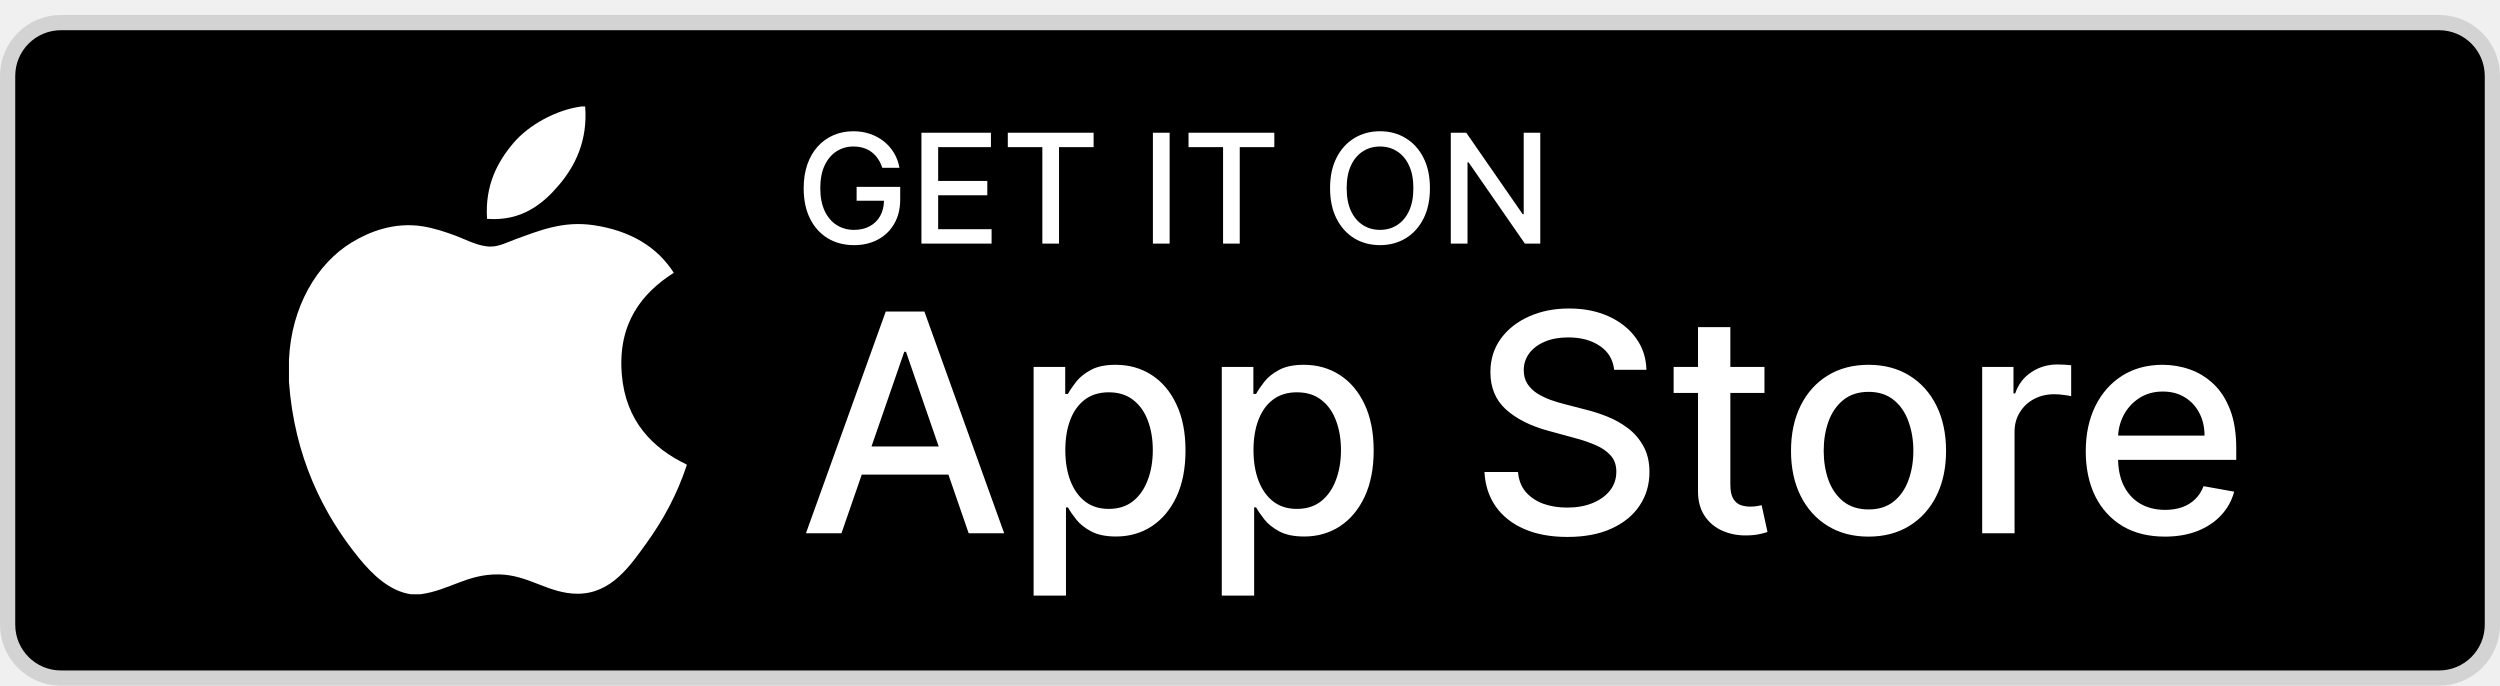
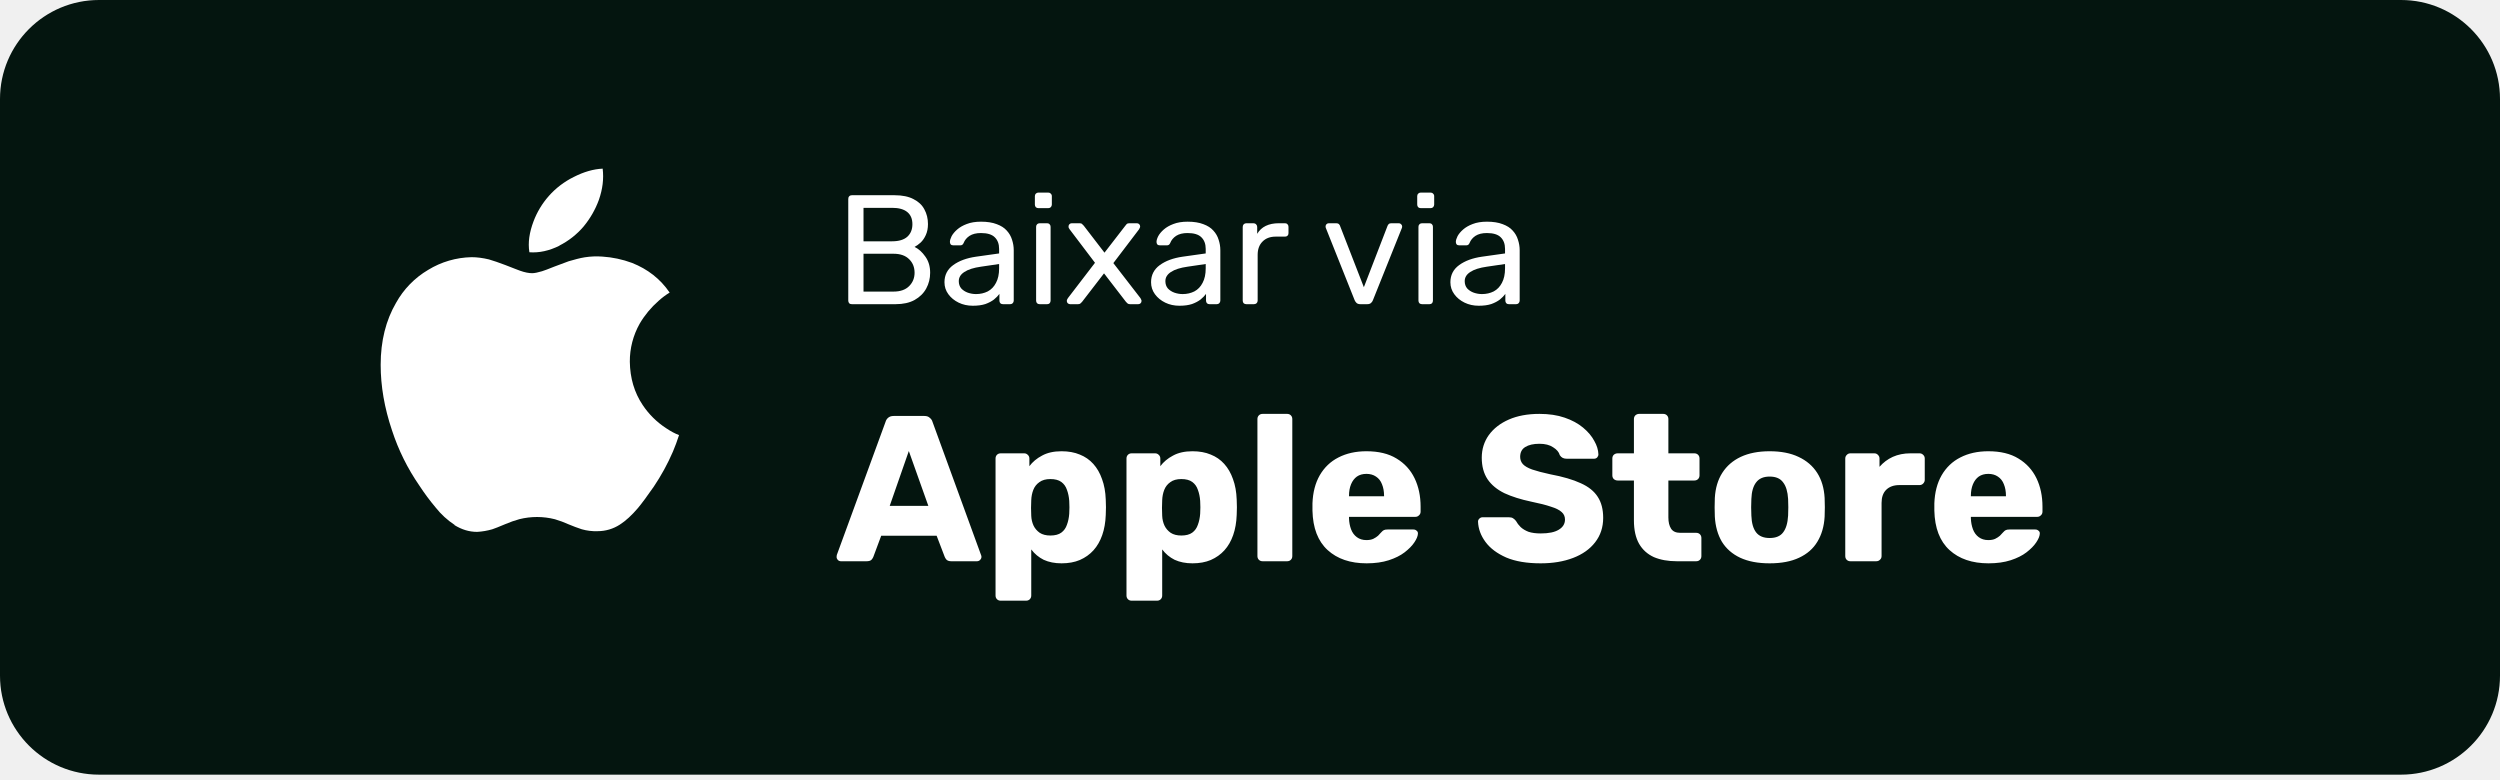
- <svg xmlns="http://www.w3.org/2000/svg" width="164" height="45" viewBox="0 0 164 45" fill="none">
-   <rect x="0.5" y="1.482" width="163" height="43" rx="3.5" fill="black" />
-   <rect x="0.5" y="1.482" width="163" height="43" rx="3.5" stroke="#D3D3D3" />
-   <g clip-path="url(#clip0_4368_2476)">
-     <path d="M38.158 6.982C38.233 6.982 38.307 6.982 38.386 6.982C38.568 9.238 37.707 10.925 36.66 12.146C35.633 13.358 34.226 14.534 31.951 14.356C31.8 12.132 32.663 10.57 33.708 9.352C34.678 8.217 36.455 7.207 38.158 6.982Z" fill="white" />
-     <path d="M45.045 30.471C45.045 30.493 45.045 30.513 45.045 30.534C44.406 32.47 43.494 34.13 42.381 35.67C41.365 37.068 40.12 38.949 37.897 38.949C35.976 38.949 34.7 37.714 32.731 37.681C30.649 37.647 29.504 38.713 27.6 38.982C27.382 38.982 27.164 38.982 26.951 38.982C25.552 38.779 24.424 37.672 23.602 36.674C21.178 33.726 19.305 29.918 18.956 25.045C18.956 24.567 18.956 24.091 18.956 23.613C19.104 20.126 20.799 17.29 23.051 15.916C24.24 15.185 25.874 14.563 27.694 14.841C28.474 14.962 29.27 15.229 29.969 15.493C30.631 15.747 31.458 16.198 32.242 16.174C32.774 16.159 33.302 15.882 33.837 15.687C35.406 15.12 36.943 14.471 38.969 14.776C41.404 15.144 43.133 16.226 44.2 17.896C42.141 19.207 40.512 21.182 40.79 24.556C41.037 27.621 42.819 29.414 45.045 30.471Z" fill="white" />
-   </g>
-   <path d="M57.877 11.007C57.809 10.791 57.716 10.598 57.6 10.428C57.486 10.255 57.35 10.108 57.192 9.987C57.033 9.864 56.852 9.771 56.648 9.707C56.447 9.643 56.226 9.611 55.984 9.611C55.575 9.611 55.206 9.716 54.876 9.927C54.547 10.138 54.287 10.447 54.095 10.854C53.906 11.259 53.811 11.755 53.811 12.342C53.811 12.931 53.907 13.43 54.099 13.837C54.291 14.244 54.553 14.553 54.887 14.764C55.221 14.974 55.601 15.08 56.027 15.08C56.422 15.08 56.767 14.999 57.06 14.838C57.356 14.677 57.585 14.45 57.746 14.156C57.909 13.861 57.991 13.512 57.991 13.112L58.275 13.166H56.194V12.26H59.053V13.088C59.053 13.698 58.922 14.229 58.662 14.678C58.404 15.126 58.046 15.472 57.59 15.715C57.135 15.959 56.614 16.081 56.027 16.081C55.369 16.081 54.791 15.93 54.294 15.627C53.799 15.323 53.413 14.894 53.136 14.338C52.859 13.779 52.721 13.116 52.721 12.349C52.721 11.769 52.801 11.248 52.962 10.786C53.123 10.325 53.349 9.933 53.641 9.611C53.934 9.287 54.279 9.039 54.674 8.869C55.072 8.696 55.506 8.61 55.977 8.61C56.37 8.61 56.736 8.668 57.075 8.784C57.416 8.9 57.718 9.064 57.984 9.277C58.251 9.49 58.472 9.744 58.648 10.037C58.823 10.328 58.941 10.651 59.003 11.007H57.877ZM60.446 15.982V8.709H65.005V9.654H61.543V11.87H64.767V12.81H61.543V15.037H65.048V15.982H60.446ZM66.112 9.654V8.709H71.741V9.654H69.472V15.982H68.378V9.654H66.112ZM76.728 8.709V15.982H75.631V8.709H76.728ZM77.968 9.654V8.709H83.596V9.654H81.327V15.982H80.233V9.654H77.968ZM93.804 12.345C93.804 13.122 93.662 13.79 93.378 14.348C93.094 14.905 92.704 15.333 92.21 15.634C91.717 15.932 91.157 16.081 90.53 16.081C89.9 16.081 89.338 15.932 88.843 15.634C88.351 15.333 87.962 14.903 87.678 14.345C87.394 13.786 87.252 13.12 87.252 12.345C87.252 11.569 87.394 10.902 87.678 10.346C87.962 9.787 88.351 9.359 88.843 9.061C89.338 8.76 89.9 8.61 90.53 8.61C91.157 8.61 91.717 8.76 92.21 9.061C92.704 9.359 93.094 9.787 93.378 10.346C93.662 10.902 93.804 11.569 93.804 12.345ZM92.717 12.345C92.717 11.754 92.621 11.255 92.43 10.85C92.24 10.443 91.98 10.135 91.648 9.927C91.319 9.716 90.947 9.611 90.53 9.611C90.111 9.611 89.737 9.716 89.408 9.927C89.079 10.135 88.818 10.443 88.626 10.85C88.437 11.255 88.342 11.754 88.342 12.345C88.342 12.937 88.437 13.437 88.626 13.844C88.818 14.249 89.079 14.556 89.408 14.767C89.737 14.976 90.111 15.08 90.53 15.08C90.947 15.08 91.319 14.976 91.648 14.767C91.98 14.556 92.24 14.249 92.43 13.844C92.621 13.437 92.717 12.937 92.717 12.345ZM101.042 8.709V15.982H100.034L96.337 10.648H96.269V15.982H95.172V8.709H96.188L99.888 14.05H99.955V8.709H101.042Z" fill="white" />
-   <path d="M55.2 34.982H52.87L58.105 20.436H60.64L65.874 34.982H63.545L59.433 23.078H59.319L55.2 34.982ZM55.59 29.286H63.147V31.132H55.59V29.286ZM67.805 39.073V24.073H69.878V25.841H70.056C70.179 25.614 70.357 25.351 70.589 25.053C70.821 24.754 71.143 24.494 71.555 24.271C71.966 24.044 72.511 23.931 73.188 23.931C74.069 23.931 74.855 24.153 75.546 24.598C76.237 25.043 76.779 25.685 77.172 26.523C77.57 27.361 77.769 28.369 77.769 29.549C77.769 30.727 77.573 31.738 77.18 32.581C76.787 33.419 76.247 34.066 75.56 34.52C74.874 34.97 74.09 35.195 73.209 35.195C72.546 35.195 72.004 35.084 71.583 34.861C71.166 34.638 70.84 34.378 70.603 34.08C70.366 33.781 70.184 33.516 70.056 33.284H69.928V39.073H67.805ZM69.885 29.527C69.885 30.294 69.997 30.966 70.219 31.544C70.442 32.122 70.764 32.574 71.185 32.901C71.607 33.223 72.123 33.384 72.734 33.384C73.368 33.384 73.898 33.216 74.324 32.879C74.751 32.538 75.073 32.077 75.29 31.494C75.513 30.912 75.624 30.256 75.624 29.527C75.624 28.807 75.515 28.161 75.297 27.588C75.084 27.015 74.762 26.563 74.332 26.232C73.905 25.9 73.373 25.735 72.734 25.735C72.118 25.735 71.597 25.893 71.171 26.21C70.75 26.528 70.43 26.97 70.212 27.538C69.994 28.107 69.885 28.77 69.885 29.527ZM80.148 39.073V24.073H82.222V25.841H82.4C82.523 25.614 82.7 25.351 82.932 25.053C83.164 24.754 83.486 24.494 83.898 24.271C84.31 24.044 84.855 23.931 85.532 23.931C86.412 23.931 87.198 24.153 87.89 24.598C88.581 25.043 89.123 25.685 89.516 26.523C89.914 27.361 90.113 28.369 90.113 29.549C90.113 30.727 89.916 31.738 89.523 32.581C89.13 33.419 88.591 34.066 87.904 34.52C87.217 34.97 86.434 35.195 85.553 35.195C84.89 35.195 84.348 35.084 83.927 34.861C83.51 34.638 83.183 34.378 82.947 34.08C82.71 33.781 82.528 33.516 82.4 33.284H82.272V39.073H80.148ZM82.229 29.527C82.229 30.294 82.341 30.966 82.563 31.544C82.786 32.122 83.108 32.574 83.529 32.901C83.95 33.223 84.466 33.384 85.077 33.384C85.712 33.384 86.242 33.216 86.668 32.879C87.094 32.538 87.416 32.077 87.634 31.494C87.857 30.912 87.968 30.256 87.968 29.527C87.968 28.807 87.859 28.161 87.641 27.588C87.428 27.015 87.106 26.563 86.675 26.232C86.249 25.9 85.716 25.735 85.077 25.735C84.462 25.735 83.941 25.893 83.515 26.21C83.093 26.528 82.774 26.97 82.556 27.538C82.338 28.107 82.229 28.77 82.229 29.527ZM105.889 24.257C105.813 23.585 105.5 23.064 104.951 22.695C104.402 22.321 103.711 22.134 102.877 22.134C102.281 22.134 101.765 22.228 101.329 22.418C100.893 22.602 100.555 22.858 100.313 23.185C100.077 23.507 99.958 23.874 99.958 24.286C99.958 24.631 100.039 24.93 100.2 25.181C100.365 25.431 100.581 25.642 100.846 25.813C101.116 25.978 101.405 26.118 101.713 26.232C102.02 26.341 102.316 26.431 102.6 26.502L104.021 26.871C104.485 26.985 104.961 27.138 105.448 27.332C105.936 27.527 106.388 27.782 106.805 28.1C107.222 28.417 107.558 28.81 107.813 29.279C108.074 29.747 108.204 30.308 108.204 30.962C108.204 31.786 107.991 32.517 107.565 33.156C107.143 33.796 106.53 34.3 105.725 34.669C104.925 35.038 103.957 35.223 102.82 35.223C101.731 35.223 100.789 35.05 99.994 34.705C99.198 34.359 98.576 33.869 98.126 33.234C97.676 32.595 97.427 31.838 97.38 30.962H99.582C99.624 31.487 99.795 31.925 100.093 32.276C100.396 32.621 100.782 32.879 101.251 33.05C101.724 33.216 102.243 33.298 102.806 33.298C103.427 33.298 103.978 33.201 104.461 33.007C104.949 32.808 105.332 32.534 105.612 32.183C105.891 31.828 106.031 31.414 106.031 30.941C106.031 30.51 105.908 30.157 105.661 29.882C105.42 29.608 105.091 29.38 104.674 29.2C104.262 29.02 103.796 28.862 103.275 28.725L101.556 28.256C100.392 27.939 99.468 27.472 98.786 26.857C98.109 26.241 97.771 25.427 97.771 24.413C97.771 23.575 97.998 22.844 98.453 22.219C98.907 21.594 99.523 21.109 100.299 20.763C101.076 20.413 101.952 20.237 102.927 20.237C103.912 20.237 104.781 20.41 105.534 20.756C106.291 21.102 106.888 21.577 107.323 22.183C107.759 22.785 107.986 23.476 108.005 24.257H105.889ZM115.748 24.073V25.777H109.79V24.073H115.748ZM111.388 21.459H113.511V31.779C113.511 32.191 113.573 32.501 113.696 32.709C113.819 32.913 113.978 33.052 114.172 33.128C114.371 33.199 114.586 33.234 114.818 33.234C114.988 33.234 115.138 33.223 115.265 33.199C115.393 33.175 115.493 33.156 115.564 33.142L115.947 34.897C115.824 34.944 115.649 34.991 115.422 35.038C115.194 35.091 114.91 35.119 114.569 35.124C114.011 35.133 113.49 35.034 113.007 34.825C112.524 34.617 112.133 34.295 111.835 33.859C111.537 33.424 111.388 32.877 111.388 32.219V21.459ZM122.575 35.202C121.553 35.202 120.66 34.968 119.898 34.499C119.136 34.03 118.544 33.374 118.122 32.531C117.701 31.689 117.49 30.704 117.49 29.577C117.49 28.445 117.701 27.456 118.122 26.608C118.544 25.761 119.136 25.102 119.898 24.634C120.66 24.165 121.553 23.931 122.575 23.931C123.598 23.931 124.491 24.165 125.253 24.634C126.015 25.102 126.607 25.761 127.029 26.608C127.45 27.456 127.661 28.445 127.661 29.577C127.661 30.704 127.45 31.689 127.029 32.531C126.607 33.374 126.015 34.03 125.253 34.499C124.491 34.968 123.598 35.202 122.575 35.202ZM122.583 33.419C123.245 33.419 123.795 33.244 124.23 32.894C124.666 32.543 124.988 32.077 125.196 31.494C125.409 30.912 125.516 30.27 125.516 29.57C125.516 28.874 125.409 28.235 125.196 27.652C124.988 27.065 124.666 26.594 124.23 26.239C123.795 25.884 123.245 25.706 122.583 25.706C121.915 25.706 121.361 25.884 120.921 26.239C120.485 26.594 120.161 27.065 119.948 27.652C119.739 28.235 119.635 28.874 119.635 29.57C119.635 30.27 119.739 30.912 119.948 31.494C120.161 32.077 120.485 32.543 120.921 32.894C121.361 33.244 121.915 33.419 122.583 33.419ZM130.031 34.982V24.073H132.084V25.806H132.197C132.396 25.218 132.747 24.757 133.248 24.421C133.755 24.08 134.328 23.909 134.967 23.909C135.1 23.909 135.256 23.914 135.436 23.924C135.621 23.933 135.765 23.945 135.869 23.959V25.99C135.784 25.966 135.632 25.941 135.415 25.912C135.197 25.879 134.979 25.862 134.761 25.862C134.259 25.862 133.812 25.969 133.419 26.182C133.031 26.39 132.723 26.681 132.496 27.056C132.268 27.425 132.155 27.846 132.155 28.32V34.982H130.031ZM142.018 35.202C140.943 35.202 140.017 34.972 139.241 34.513C138.469 34.049 137.873 33.398 137.451 32.56C137.035 31.717 136.826 30.73 136.826 29.598C136.826 28.481 137.035 27.496 137.451 26.644C137.873 25.791 138.46 25.126 139.213 24.648C139.97 24.17 140.856 23.931 141.869 23.931C142.484 23.931 143.081 24.032 143.659 24.236C144.236 24.439 144.755 24.759 145.214 25.195C145.673 25.63 146.035 26.196 146.301 26.892C146.566 27.584 146.698 28.424 146.698 29.413V30.166H138.026V28.575H144.617C144.617 28.017 144.504 27.522 144.276 27.091C144.049 26.655 143.73 26.312 143.318 26.061C142.91 25.81 142.432 25.685 141.883 25.685C141.286 25.685 140.766 25.832 140.32 26.125C139.88 26.414 139.539 26.793 139.298 27.262C139.061 27.726 138.943 28.23 138.943 28.774V30.017C138.943 30.746 139.07 31.367 139.326 31.878C139.587 32.389 139.949 32.78 140.413 33.05C140.877 33.315 141.419 33.448 142.039 33.448C142.442 33.448 142.809 33.391 143.14 33.277C143.472 33.159 143.758 32.984 143.999 32.752C144.241 32.52 144.426 32.233 144.553 31.892L146.563 32.254C146.402 32.846 146.114 33.365 145.697 33.81C145.285 34.25 144.767 34.593 144.142 34.84C143.521 35.081 142.813 35.202 142.018 35.202Z" fill="white" />
-   <defs>
-     <clipPath id="clip0_4368_2476">
-       <rect width="32" height="32" fill="white" transform="translate(16 6.98169)" />
-     </clipPath>
-   </defs>
+ <svg xmlns="http://www.w3.org/2000/svg" width="202" height="63" viewBox="0 0 202 63" fill="none">
+   <rect width="202" height="62.592" rx="8" fill="#04150F" />
+   <path d="M68.829 24.578C68.737 24.578 68.665 24.553 68.615 24.503C68.565 24.444 68.54 24.373 68.54 24.289V16.076C68.54 15.983 68.565 15.912 68.615 15.862C68.665 15.803 68.737 15.774 68.829 15.774H72.275C72.904 15.774 73.416 15.879 73.81 16.088C74.212 16.289 74.506 16.566 74.69 16.918C74.883 17.27 74.98 17.665 74.98 18.101C74.98 18.445 74.921 18.742 74.804 18.994C74.695 19.237 74.556 19.438 74.388 19.598C74.221 19.748 74.057 19.866 73.898 19.95C74.225 20.109 74.514 20.369 74.766 20.73C75.026 21.09 75.156 21.526 75.156 22.038C75.156 22.499 75.051 22.922 74.841 23.308C74.632 23.694 74.317 24.004 73.898 24.239C73.487 24.465 72.976 24.578 72.363 24.578H68.829ZM69.772 23.56H72.2C72.745 23.56 73.164 23.413 73.458 23.119C73.751 22.826 73.898 22.465 73.898 22.038C73.898 21.593 73.751 21.229 73.458 20.943C73.164 20.65 72.745 20.503 72.2 20.503H69.772V23.56ZM69.772 19.497H72.087C72.623 19.497 73.03 19.375 73.307 19.132C73.584 18.881 73.722 18.541 73.722 18.113C73.722 17.686 73.584 17.358 73.307 17.132C73.03 16.906 72.623 16.793 72.087 16.793H69.772V19.497ZM78.602 24.704C78.183 24.704 77.801 24.62 77.457 24.453C77.114 24.285 76.837 24.059 76.627 23.773C76.418 23.488 76.313 23.166 76.313 22.805C76.313 22.226 76.547 21.765 77.017 21.421C77.487 21.078 78.099 20.851 78.853 20.742L80.728 20.478V20.113C80.728 19.711 80.61 19.396 80.375 19.17C80.149 18.943 79.776 18.83 79.256 18.83C78.879 18.83 78.573 18.906 78.338 19.057C78.111 19.208 77.952 19.4 77.86 19.635C77.809 19.761 77.721 19.824 77.596 19.824H77.03C76.937 19.824 76.866 19.799 76.816 19.748C76.774 19.69 76.753 19.623 76.753 19.547C76.753 19.421 76.799 19.266 76.891 19.082C76.992 18.897 77.143 18.717 77.344 18.541C77.545 18.365 77.801 18.218 78.111 18.101C78.43 17.975 78.816 17.912 79.269 17.912C79.772 17.912 80.195 17.979 80.539 18.113C80.883 18.239 81.151 18.411 81.344 18.629C81.545 18.847 81.688 19.094 81.772 19.371C81.864 19.648 81.91 19.929 81.91 20.214V24.289C81.91 24.373 81.881 24.444 81.822 24.503C81.772 24.553 81.704 24.578 81.621 24.578H81.042C80.95 24.578 80.879 24.553 80.828 24.503C80.778 24.444 80.753 24.373 80.753 24.289V23.748C80.644 23.899 80.497 24.05 80.312 24.201C80.128 24.344 79.897 24.465 79.621 24.566C79.344 24.658 79.004 24.704 78.602 24.704ZM78.866 23.761C79.21 23.761 79.524 23.69 79.809 23.547C80.094 23.396 80.317 23.166 80.476 22.855C80.644 22.545 80.728 22.155 80.728 21.686V21.333L79.269 21.547C78.673 21.631 78.225 21.773 77.923 21.975C77.621 22.168 77.47 22.415 77.47 22.717C77.47 22.952 77.537 23.149 77.671 23.308C77.814 23.459 77.99 23.572 78.199 23.648C78.417 23.723 78.64 23.761 78.866 23.761ZM84.007 24.578C83.924 24.578 83.852 24.553 83.794 24.503C83.743 24.444 83.718 24.373 83.718 24.289V18.327C83.718 18.243 83.743 18.176 83.794 18.126C83.852 18.067 83.924 18.038 84.007 18.038H84.611C84.695 18.038 84.762 18.067 84.812 18.126C84.863 18.176 84.888 18.243 84.888 18.327V24.289C84.888 24.373 84.863 24.444 84.812 24.503C84.762 24.553 84.695 24.578 84.611 24.578H84.007ZM83.907 16.818C83.823 16.818 83.752 16.793 83.693 16.742C83.643 16.683 83.618 16.612 83.618 16.528V15.849C83.618 15.765 83.643 15.698 83.693 15.648C83.752 15.589 83.823 15.56 83.907 15.56H84.699C84.783 15.56 84.85 15.589 84.901 15.648C84.959 15.698 84.989 15.765 84.989 15.849V16.528C84.989 16.612 84.959 16.683 84.901 16.742C84.85 16.793 84.783 16.818 84.699 16.818H83.907ZM86.463 24.578C86.396 24.578 86.333 24.553 86.274 24.503C86.224 24.453 86.198 24.39 86.198 24.314C86.198 24.289 86.203 24.26 86.211 24.226C86.228 24.184 86.253 24.138 86.287 24.088L88.475 21.233L86.425 18.528C86.391 18.478 86.366 18.436 86.349 18.402C86.341 18.369 86.337 18.335 86.337 18.302C86.337 18.226 86.362 18.164 86.412 18.113C86.463 18.063 86.525 18.038 86.601 18.038H87.243C87.335 18.038 87.402 18.063 87.444 18.113C87.494 18.155 87.536 18.197 87.57 18.239L89.243 20.415L90.915 18.252C90.949 18.21 90.987 18.164 91.029 18.113C91.079 18.063 91.15 18.038 91.242 18.038H91.859C91.934 18.038 91.997 18.063 92.047 18.113C92.098 18.164 92.123 18.226 92.123 18.302C92.123 18.335 92.115 18.369 92.098 18.402C92.089 18.436 92.068 18.478 92.035 18.528L89.959 21.258L92.148 24.088C92.182 24.138 92.203 24.18 92.211 24.214C92.228 24.247 92.236 24.281 92.236 24.314C92.236 24.39 92.211 24.453 92.161 24.503C92.11 24.553 92.047 24.578 91.972 24.578H91.305C91.221 24.578 91.154 24.558 91.104 24.516C91.054 24.474 91.012 24.432 90.978 24.39L89.205 22.088L87.431 24.39C87.398 24.423 87.356 24.465 87.305 24.516C87.263 24.558 87.196 24.578 87.104 24.578H86.463ZM95.295 24.704C94.876 24.704 94.494 24.62 94.151 24.453C93.807 24.285 93.53 24.059 93.32 23.773C93.111 23.488 93.006 23.166 93.006 22.805C93.006 22.226 93.241 21.765 93.71 21.421C94.18 21.078 94.792 20.851 95.547 20.742L97.421 20.478V20.113C97.421 19.711 97.303 19.396 97.069 19.17C96.842 18.943 96.469 18.83 95.949 18.83C95.572 18.83 95.266 18.906 95.031 19.057C94.805 19.208 94.645 19.4 94.553 19.635C94.503 19.761 94.415 19.824 94.289 19.824H93.723C93.631 19.824 93.559 19.799 93.509 19.748C93.467 19.69 93.446 19.623 93.446 19.547C93.446 19.421 93.492 19.266 93.585 19.082C93.685 18.897 93.836 18.717 94.037 18.541C94.239 18.365 94.494 18.218 94.805 18.101C95.123 17.975 95.509 17.912 95.962 17.912C96.465 17.912 96.888 17.979 97.232 18.113C97.576 18.239 97.844 18.411 98.037 18.629C98.239 18.847 98.381 19.094 98.465 19.371C98.557 19.648 98.603 19.929 98.603 20.214V24.289C98.603 24.373 98.574 24.444 98.515 24.503C98.465 24.553 98.398 24.578 98.314 24.578H97.735C97.643 24.578 97.572 24.553 97.522 24.503C97.471 24.444 97.446 24.373 97.446 24.289V23.748C97.337 23.899 97.19 24.05 97.006 24.201C96.821 24.344 96.591 24.465 96.314 24.566C96.037 24.658 95.698 24.704 95.295 24.704ZM95.559 23.761C95.903 23.761 96.218 23.69 96.503 23.547C96.788 23.396 97.01 23.166 97.169 22.855C97.337 22.545 97.421 22.155 97.421 21.686V21.333L95.962 21.547C95.367 21.631 94.918 21.773 94.616 21.975C94.314 22.168 94.163 22.415 94.163 22.717C94.163 22.952 94.23 23.149 94.364 23.308C94.507 23.459 94.683 23.572 94.893 23.648C95.111 23.723 95.333 23.761 95.559 23.761ZM100.701 24.578C100.617 24.578 100.546 24.553 100.487 24.503C100.437 24.444 100.412 24.373 100.412 24.289V18.34C100.412 18.256 100.437 18.184 100.487 18.126C100.546 18.067 100.617 18.038 100.701 18.038H101.279C101.363 18.038 101.435 18.067 101.493 18.126C101.552 18.184 101.581 18.256 101.581 18.34V18.893C101.749 18.608 101.98 18.394 102.273 18.252C102.567 18.109 102.919 18.038 103.33 18.038H103.833C103.917 18.038 103.984 18.067 104.034 18.126C104.084 18.176 104.11 18.243 104.11 18.327V18.843C104.11 18.927 104.084 18.994 104.034 19.044C103.984 19.094 103.917 19.119 103.833 19.119H103.078C102.625 19.119 102.269 19.254 102.009 19.522C101.749 19.782 101.619 20.138 101.619 20.591V24.289C101.619 24.373 101.59 24.444 101.531 24.503C101.472 24.553 101.401 24.578 101.317 24.578H100.701ZM109.923 24.578C109.797 24.578 109.697 24.549 109.621 24.49C109.554 24.432 109.5 24.356 109.458 24.264L107.131 18.428C107.114 18.386 107.106 18.344 107.106 18.302C107.106 18.226 107.131 18.164 107.181 18.113C107.231 18.063 107.294 18.038 107.37 18.038H107.974C108.066 18.038 108.137 18.063 108.187 18.113C108.238 18.164 108.267 18.21 108.275 18.252L110.2 23.207L112.112 18.252C112.129 18.21 112.158 18.164 112.2 18.113C112.25 18.063 112.321 18.038 112.414 18.038H113.03C113.097 18.038 113.156 18.063 113.206 18.113C113.265 18.164 113.294 18.226 113.294 18.302C113.294 18.344 113.286 18.386 113.269 18.428L110.929 24.264C110.896 24.356 110.841 24.432 110.766 24.49C110.699 24.549 110.598 24.578 110.464 24.578H109.923ZM114.901 24.578C114.817 24.578 114.745 24.553 114.687 24.503C114.636 24.444 114.611 24.373 114.611 24.289V18.327C114.611 18.243 114.636 18.176 114.687 18.126C114.745 18.067 114.817 18.038 114.901 18.038H115.504C115.588 18.038 115.655 18.067 115.706 18.126C115.756 18.176 115.781 18.243 115.781 18.327V24.289C115.781 24.373 115.756 24.444 115.706 24.503C115.655 24.553 115.588 24.578 115.504 24.578H114.901ZM114.8 16.818C114.716 16.818 114.645 16.793 114.586 16.742C114.536 16.683 114.511 16.612 114.511 16.528V15.849C114.511 15.765 114.536 15.698 114.586 15.648C114.645 15.589 114.716 15.56 114.8 15.56H115.592C115.676 15.56 115.743 15.589 115.794 15.648C115.852 15.698 115.882 15.765 115.882 15.849V16.528C115.882 16.612 115.852 16.683 115.794 16.742C115.743 16.793 115.676 16.818 115.592 16.818H114.8ZM119.481 24.704C119.062 24.704 118.681 24.62 118.337 24.453C117.993 24.285 117.716 24.059 117.507 23.773C117.297 23.488 117.192 23.166 117.192 22.805C117.192 22.226 117.427 21.765 117.897 21.421C118.366 21.078 118.978 20.851 119.733 20.742L121.607 20.478V20.113C121.607 19.711 121.49 19.396 121.255 19.17C121.029 18.943 120.655 18.83 120.135 18.83C119.758 18.83 119.452 18.906 119.217 19.057C118.991 19.208 118.832 19.4 118.739 19.635C118.689 19.761 118.601 19.824 118.475 19.824H117.909C117.817 19.824 117.746 19.799 117.695 19.748C117.653 19.69 117.632 19.623 117.632 19.547C117.632 19.421 117.679 19.266 117.771 19.082C117.871 18.897 118.022 18.717 118.224 18.541C118.425 18.365 118.681 18.218 118.991 18.101C119.31 17.975 119.695 17.912 120.148 17.912C120.651 17.912 121.075 17.979 121.418 18.113C121.762 18.239 122.031 18.411 122.223 18.629C122.425 18.847 122.567 19.094 122.651 19.371C122.743 19.648 122.79 19.929 122.79 20.214V24.289C122.79 24.373 122.76 24.444 122.701 24.503C122.651 24.553 122.584 24.578 122.5 24.578H121.922C121.829 24.578 121.758 24.553 121.708 24.503C121.657 24.444 121.632 24.373 121.632 24.289V23.748C121.523 23.899 121.377 24.05 121.192 24.201C121.008 24.344 120.777 24.465 120.5 24.566C120.224 24.658 119.884 24.704 119.481 24.704ZM119.746 23.761C120.089 23.761 120.404 23.69 120.689 23.547C120.974 23.396 121.196 23.166 121.356 22.855C121.523 22.545 121.607 22.155 121.607 21.686V21.333L120.148 21.547C119.553 21.631 119.104 21.773 118.802 21.975C118.5 22.168 118.349 22.415 118.349 22.717C118.349 22.952 118.416 23.149 118.551 23.308C118.693 23.459 118.869 23.572 119.079 23.648C119.297 23.723 119.519 23.761 119.746 23.761Z" fill="white" />
+   <path d="M67.948 45.349C67.859 45.349 67.775 45.316 67.697 45.249C67.63 45.171 67.596 45.087 67.596 44.997C67.596 44.941 67.602 44.891 67.613 44.846L71.554 34.079C71.588 33.956 71.655 33.85 71.755 33.761C71.867 33.66 72.018 33.61 72.208 33.61H74.69C74.88 33.61 75.026 33.66 75.126 33.761C75.238 33.85 75.311 33.956 75.344 34.079L79.269 44.846C79.291 44.891 79.302 44.941 79.302 44.997C79.302 45.087 79.263 45.171 79.185 45.249C79.118 45.316 79.034 45.349 78.933 45.349H76.871C76.703 45.349 76.574 45.31 76.485 45.232C76.407 45.143 76.356 45.064 76.334 44.997L75.68 43.287H71.202L70.565 44.997C70.542 45.064 70.492 45.143 70.414 45.232C70.335 45.31 70.201 45.349 70.011 45.349H67.948ZM71.89 40.872H75.009L73.433 36.444L71.89 40.872ZM80.859 48.536C80.736 48.536 80.636 48.497 80.557 48.419C80.479 48.34 80.44 48.24 80.44 48.117V37.048C80.44 36.925 80.479 36.824 80.557 36.746C80.636 36.668 80.736 36.629 80.859 36.629H82.754C82.866 36.629 82.961 36.668 83.039 36.746C83.129 36.824 83.174 36.925 83.174 37.048V37.668C83.431 37.322 83.772 37.037 84.197 36.813C84.621 36.578 85.147 36.461 85.773 36.461C86.332 36.461 86.824 36.55 87.249 36.729C87.674 36.897 88.037 37.148 88.339 37.484C88.641 37.819 88.876 38.227 89.043 38.708C89.222 39.189 89.323 39.742 89.345 40.368C89.356 40.592 89.362 40.799 89.362 40.989C89.362 41.179 89.356 41.386 89.345 41.609C89.323 42.213 89.228 42.756 89.06 43.236C88.892 43.717 88.658 44.125 88.356 44.461C88.054 44.796 87.685 45.059 87.249 45.249C86.824 45.428 86.332 45.517 85.773 45.517C85.225 45.517 84.745 45.422 84.331 45.232C83.928 45.031 83.593 44.751 83.325 44.394V48.117C83.325 48.24 83.285 48.34 83.207 48.419C83.129 48.497 83.028 48.536 82.905 48.536H80.859ZM84.868 43.27C85.248 43.27 85.544 43.192 85.756 43.035C85.969 42.879 86.12 42.666 86.209 42.398C86.31 42.129 86.371 41.833 86.394 41.509C86.416 41.162 86.416 40.816 86.394 40.469C86.371 40.145 86.31 39.849 86.209 39.58C86.12 39.312 85.969 39.099 85.756 38.943C85.544 38.786 85.248 38.708 84.868 38.708C84.499 38.708 84.202 38.792 83.979 38.96C83.755 39.116 83.593 39.323 83.492 39.58C83.392 39.837 83.336 40.117 83.325 40.419C83.313 40.631 83.308 40.838 83.308 41.039C83.308 41.241 83.313 41.453 83.325 41.677C83.336 41.956 83.397 42.219 83.509 42.465C83.621 42.7 83.788 42.895 84.012 43.052C84.236 43.197 84.521 43.27 84.868 43.27ZM91.439 48.536C91.316 48.536 91.216 48.497 91.138 48.419C91.059 48.34 91.02 48.24 91.02 48.117V37.048C91.02 36.925 91.059 36.824 91.138 36.746C91.216 36.668 91.316 36.629 91.439 36.629H93.335C93.446 36.629 93.541 36.668 93.62 36.746C93.709 36.824 93.754 36.925 93.754 37.048V37.668C94.011 37.322 94.352 37.037 94.777 36.813C95.202 36.578 95.727 36.461 96.353 36.461C96.912 36.461 97.404 36.55 97.829 36.729C98.254 36.897 98.617 37.148 98.919 37.484C99.221 37.819 99.456 38.227 99.624 38.708C99.803 39.189 99.903 39.742 99.925 40.368C99.937 40.592 99.942 40.799 99.942 40.989C99.942 41.179 99.937 41.386 99.925 41.609C99.903 42.213 99.808 42.756 99.64 43.236C99.473 43.717 99.238 44.125 98.936 44.461C98.634 44.796 98.265 45.059 97.829 45.249C97.404 45.428 96.912 45.517 96.353 45.517C95.805 45.517 95.325 45.422 94.911 45.232C94.508 45.031 94.173 44.751 93.905 44.394V48.117C93.905 48.24 93.866 48.34 93.787 48.419C93.709 48.497 93.608 48.536 93.485 48.536H91.439ZM95.448 43.27C95.828 43.27 96.124 43.192 96.337 43.035C96.549 42.879 96.7 42.666 96.789 42.398C96.89 42.129 96.951 41.833 96.974 41.509C96.996 41.162 96.996 40.816 96.974 40.469C96.951 40.145 96.89 39.849 96.789 39.58C96.7 39.312 96.549 39.099 96.337 38.943C96.124 38.786 95.828 38.708 95.448 38.708C95.079 38.708 94.782 38.792 94.559 38.96C94.335 39.116 94.173 39.323 94.072 39.58C93.972 39.837 93.916 40.117 93.905 40.419C93.894 40.631 93.888 40.838 93.888 41.039C93.888 41.241 93.894 41.453 93.905 41.677C93.916 41.956 93.977 42.219 94.089 42.465C94.201 42.7 94.369 42.895 94.592 43.052C94.816 43.197 95.101 43.27 95.448 43.27ZM102.02 45.349C101.897 45.349 101.796 45.31 101.718 45.232C101.639 45.154 101.6 45.053 101.6 44.93V33.861C101.6 33.738 101.639 33.638 101.718 33.559C101.796 33.481 101.897 33.442 102.02 33.442H103.999C104.122 33.442 104.222 33.481 104.3 33.559C104.379 33.638 104.418 33.738 104.418 33.861V44.93C104.418 45.053 104.379 45.154 104.3 45.232C104.222 45.31 104.122 45.349 103.999 45.349H102.02ZM110.424 45.517C109.105 45.517 108.054 45.159 107.271 44.444C106.488 43.728 106.08 42.666 106.047 41.257C106.047 41.179 106.047 41.078 106.047 40.956C106.047 40.833 106.047 40.737 106.047 40.67C106.08 39.787 106.276 39.032 106.634 38.406C107.003 37.769 107.506 37.288 108.143 36.964C108.792 36.629 109.546 36.461 110.407 36.461C111.391 36.461 112.202 36.657 112.839 37.048C113.488 37.439 113.974 37.97 114.298 38.641C114.622 39.312 114.785 40.078 114.785 40.939V41.341C114.785 41.464 114.74 41.565 114.65 41.643C114.572 41.721 114.477 41.761 114.365 41.761H108.999C108.999 41.772 108.999 41.788 108.999 41.811C108.999 41.833 108.999 41.855 108.999 41.878C109.01 42.202 109.066 42.498 109.166 42.767C109.267 43.035 109.423 43.248 109.636 43.404C109.848 43.561 110.105 43.639 110.407 43.639C110.631 43.639 110.815 43.605 110.961 43.538C111.117 43.46 111.246 43.376 111.347 43.287C111.447 43.186 111.525 43.102 111.581 43.035C111.682 42.923 111.76 42.856 111.816 42.834C111.883 42.8 111.984 42.783 112.118 42.783H114.198C114.309 42.783 114.399 42.817 114.466 42.884C114.544 42.94 114.578 43.024 114.567 43.136C114.555 43.326 114.46 43.555 114.281 43.823C114.103 44.092 113.84 44.36 113.493 44.628C113.158 44.886 112.733 45.098 112.219 45.266C111.704 45.433 111.106 45.517 110.424 45.517ZM108.999 40.1H111.833V40.067C111.833 39.709 111.777 39.396 111.665 39.127C111.565 38.859 111.402 38.652 111.179 38.507C110.966 38.361 110.709 38.289 110.407 38.289C110.105 38.289 109.848 38.361 109.636 38.507C109.435 38.652 109.278 38.859 109.166 39.127C109.054 39.396 108.999 39.709 108.999 40.067V40.1ZM124.489 45.517C123.371 45.517 122.443 45.361 121.705 45.048C120.967 44.723 120.408 44.304 120.028 43.79C119.648 43.276 119.447 42.728 119.424 42.146C119.424 42.057 119.458 41.978 119.525 41.911C119.603 41.833 119.692 41.794 119.793 41.794H121.906C122.063 41.794 122.18 41.822 122.258 41.878C122.348 41.934 122.426 42.007 122.493 42.096C122.583 42.264 122.706 42.426 122.862 42.582C123.03 42.739 123.242 42.867 123.5 42.968C123.768 43.057 124.098 43.102 124.489 43.102C125.138 43.102 125.624 43.002 125.948 42.8C126.284 42.599 126.451 42.325 126.451 41.978C126.451 41.733 126.362 41.531 126.183 41.375C126.004 41.207 125.713 41.062 125.311 40.939C124.919 40.804 124.394 40.67 123.734 40.536C122.885 40.357 122.158 40.128 121.554 39.849C120.962 39.558 120.509 39.183 120.196 38.725C119.883 38.255 119.726 37.674 119.726 36.981C119.726 36.299 119.916 35.689 120.296 35.153C120.688 34.616 121.23 34.197 121.923 33.895C122.616 33.593 123.438 33.442 124.388 33.442C125.16 33.442 125.836 33.543 126.418 33.744C127.01 33.945 127.508 34.214 127.91 34.549C128.313 34.884 128.615 35.242 128.816 35.622C129.028 35.991 129.14 36.355 129.151 36.712C129.151 36.802 129.118 36.886 129.051 36.964C128.984 37.031 128.9 37.065 128.799 37.065H126.585C126.462 37.065 126.356 37.042 126.267 36.998C126.177 36.953 126.099 36.88 126.032 36.779C125.965 36.533 125.786 36.321 125.495 36.142C125.216 35.952 124.847 35.857 124.388 35.857C123.896 35.857 123.511 35.947 123.231 36.125C122.963 36.293 122.829 36.556 122.829 36.914C122.829 37.137 122.901 37.333 123.047 37.501C123.203 37.668 123.455 37.814 123.801 37.937C124.159 38.06 124.646 38.188 125.26 38.322C126.278 38.513 127.1 38.753 127.726 39.044C128.352 39.323 128.81 39.692 129.101 40.15C129.392 40.598 129.537 41.162 129.537 41.844C129.537 42.605 129.319 43.264 128.883 43.823C128.458 44.371 127.866 44.791 127.105 45.081C126.345 45.372 125.473 45.517 124.489 45.517ZM135.493 45.349C134.777 45.349 134.157 45.238 133.631 45.014C133.117 44.779 132.72 44.422 132.44 43.941C132.161 43.449 132.021 42.817 132.021 42.046V38.825H130.713C130.59 38.825 130.484 38.786 130.394 38.708C130.316 38.63 130.277 38.529 130.277 38.406V37.048C130.277 36.925 130.316 36.824 130.394 36.746C130.484 36.668 130.59 36.629 130.713 36.629H132.021V33.861C132.021 33.738 132.06 33.638 132.138 33.559C132.228 33.481 132.329 33.442 132.44 33.442H134.386C134.509 33.442 134.609 33.481 134.688 33.559C134.766 33.638 134.805 33.738 134.805 33.861V36.629H136.901C137.024 36.629 137.125 36.668 137.203 36.746C137.282 36.824 137.321 36.925 137.321 37.048V38.406C137.321 38.529 137.282 38.63 137.203 38.708C137.125 38.786 137.024 38.825 136.901 38.825H134.805V41.811C134.805 42.191 134.878 42.493 135.023 42.716C135.168 42.94 135.414 43.052 135.761 43.052H137.052C137.175 43.052 137.276 43.091 137.354 43.169C137.433 43.248 137.472 43.348 137.472 43.471V44.93C137.472 45.053 137.433 45.154 137.354 45.232C137.276 45.31 137.175 45.349 137.052 45.349H135.493ZM142.986 45.517C142.047 45.517 141.253 45.366 140.604 45.064C139.967 44.763 139.475 44.332 139.129 43.773C138.793 43.203 138.603 42.526 138.558 41.744C138.547 41.52 138.542 41.269 138.542 40.989C138.542 40.698 138.547 40.447 138.558 40.234C138.603 39.441 138.804 38.764 139.162 38.205C139.52 37.646 140.017 37.215 140.655 36.914C141.303 36.612 142.08 36.461 142.986 36.461C143.903 36.461 144.68 36.612 145.317 36.914C145.966 37.215 146.469 37.646 146.827 38.205C147.184 38.764 147.386 39.441 147.43 40.234C147.441 40.447 147.447 40.698 147.447 40.989C147.447 41.269 147.441 41.52 147.43 41.744C147.386 42.526 147.19 43.203 146.843 43.773C146.508 44.332 146.016 44.763 145.367 45.064C144.73 45.366 143.936 45.517 142.986 45.517ZM142.986 43.471C143.489 43.471 143.852 43.32 144.076 43.018C144.311 42.716 144.445 42.264 144.479 41.66C144.49 41.492 144.495 41.269 144.495 40.989C144.495 40.709 144.49 40.486 144.479 40.318C144.445 39.726 144.311 39.278 144.076 38.977C143.852 38.663 143.489 38.507 142.986 38.507C142.494 38.507 142.131 38.663 141.896 38.977C141.661 39.278 141.532 39.726 141.51 40.318C141.499 40.486 141.493 40.709 141.493 40.989C141.493 41.269 141.499 41.492 141.51 41.66C141.532 42.264 141.661 42.716 141.896 43.018C142.131 43.32 142.494 43.471 142.986 43.471ZM149.516 45.349C149.393 45.349 149.292 45.31 149.214 45.232C149.136 45.154 149.097 45.053 149.097 44.93V37.048C149.097 36.936 149.136 36.841 149.214 36.763C149.292 36.673 149.393 36.629 149.516 36.629H151.444C151.567 36.629 151.668 36.673 151.746 36.763C151.825 36.841 151.864 36.936 151.864 37.048V37.719C152.166 37.372 152.523 37.104 152.937 36.914C153.362 36.724 153.837 36.629 154.363 36.629H155.101C155.212 36.629 155.307 36.668 155.386 36.746C155.475 36.824 155.52 36.925 155.52 37.048V38.775C155.52 38.887 155.475 38.988 155.386 39.077C155.307 39.155 155.212 39.194 155.101 39.194H153.474C153.015 39.194 152.658 39.323 152.4 39.58C152.154 39.826 152.031 40.178 152.031 40.637V44.93C152.031 45.053 151.987 45.154 151.897 45.232C151.819 45.31 151.718 45.349 151.595 45.349H149.516ZM160.672 45.517C159.353 45.517 158.302 45.159 157.519 44.444C156.736 43.728 156.328 42.666 156.295 41.257C156.295 41.179 156.295 41.078 156.295 40.956C156.295 40.833 156.295 40.737 156.295 40.67C156.328 39.787 156.524 39.032 156.882 38.406C157.251 37.769 157.754 37.288 158.391 36.964C159.039 36.629 159.794 36.461 160.655 36.461C161.639 36.461 162.45 36.657 163.087 37.048C163.735 37.439 164.222 37.97 164.546 38.641C164.87 39.312 165.032 40.078 165.032 40.939V41.341C165.032 41.464 164.988 41.565 164.898 41.643C164.82 41.721 164.725 41.761 164.613 41.761H159.246C159.246 41.772 159.246 41.788 159.246 41.811C159.246 41.833 159.246 41.855 159.246 41.878C159.258 42.202 159.313 42.498 159.414 42.767C159.515 43.035 159.671 43.248 159.884 43.404C160.096 43.561 160.353 43.639 160.655 43.639C160.879 43.639 161.063 43.605 161.209 43.538C161.365 43.46 161.494 43.376 161.594 43.287C161.695 43.186 161.773 43.102 161.829 43.035C161.93 42.923 162.008 42.856 162.064 42.834C162.131 42.8 162.232 42.783 162.366 42.783H164.445C164.557 42.783 164.647 42.817 164.714 42.884C164.792 42.94 164.826 43.024 164.814 43.136C164.803 43.326 164.708 43.555 164.529 43.823C164.35 44.092 164.088 44.36 163.741 44.628C163.406 44.886 162.981 45.098 162.466 45.266C161.952 45.433 161.354 45.517 160.672 45.517ZM159.246 40.1H162.081V40.067C162.081 39.709 162.025 39.396 161.913 39.127C161.812 38.859 161.65 38.652 161.427 38.507C161.214 38.361 160.957 38.289 160.655 38.289C160.353 38.289 160.096 38.361 159.884 38.507C159.682 38.652 159.526 38.859 159.414 39.127C159.302 39.396 159.246 39.709 159.246 40.067V40.1Z" fill="white" />
+   <path d="M36.735 42.414C36.15 42.029 35.631 41.554 35.199 41.006C34.723 40.44 34.283 39.847 33.88 39.229C32.934 37.859 32.192 36.362 31.677 34.784C31.058 32.95 30.758 31.193 30.758 29.474C30.758 27.555 31.178 25.879 32 24.471C32.61 23.37 33.505 22.45 34.595 21.807C35.651 21.159 36.864 20.804 38.107 20.78C38.542 20.78 39.01 20.842 39.508 20.961C39.865 21.061 40.3 21.219 40.831 21.415C41.507 21.673 41.879 21.831 42.005 21.869C42.402 22.012 42.735 22.074 42.996 22.074C43.195 22.074 43.475 22.012 43.793 21.917C43.972 21.854 44.31 21.744 44.793 21.54C45.272 21.367 45.648 21.22 45.948 21.11C46.407 20.976 46.851 20.852 47.247 20.79C47.717 20.717 48.194 20.697 48.668 20.732C49.489 20.785 50.298 20.957 51.069 21.243C52.33 21.744 53.349 22.527 54.108 23.64C53.787 23.835 53.486 24.061 53.209 24.313C52.606 24.842 52.092 25.462 51.687 26.151C51.157 27.093 50.883 28.153 50.89 29.23C50.91 30.553 51.253 31.718 51.929 32.726C52.426 33.473 53.072 34.111 53.828 34.602C54.215 34.86 54.548 35.037 54.867 35.156C54.717 35.615 54.558 36.058 54.37 36.498C53.943 37.485 53.425 38.431 52.823 39.325C52.287 40.094 51.867 40.667 51.548 41.048C51.051 41.63 50.572 42.075 50.089 42.385C49.557 42.733 48.929 42.919 48.291 42.919C47.859 42.936 47.427 42.884 47.011 42.766C46.654 42.647 46.3 42.518 45.953 42.37C45.591 42.206 45.218 42.067 44.837 41.955C43.894 41.715 42.905 41.714 41.962 41.95C41.575 42.06 41.203 42.188 40.836 42.346C40.319 42.561 39.976 42.705 39.777 42.766C39.381 42.881 38.97 42.952 38.555 42.976C37.912 42.976 37.313 42.794 36.719 42.427L36.735 42.414ZM45.213 19.849C44.373 20.264 43.57 20.441 42.774 20.383C42.648 19.59 42.774 18.779 43.107 17.89C43.39 17.138 43.809 16.442 44.343 15.837C44.907 15.2 45.591 14.678 46.358 14.3C47.174 13.884 47.952 13.66 48.696 13.627C48.793 14.457 48.696 15.274 48.387 16.157C48.102 16.937 47.683 17.664 47.151 18.306C46.607 18.944 45.94 19.468 45.189 19.848L45.213 19.849Z" fill="white" />
</svg>
